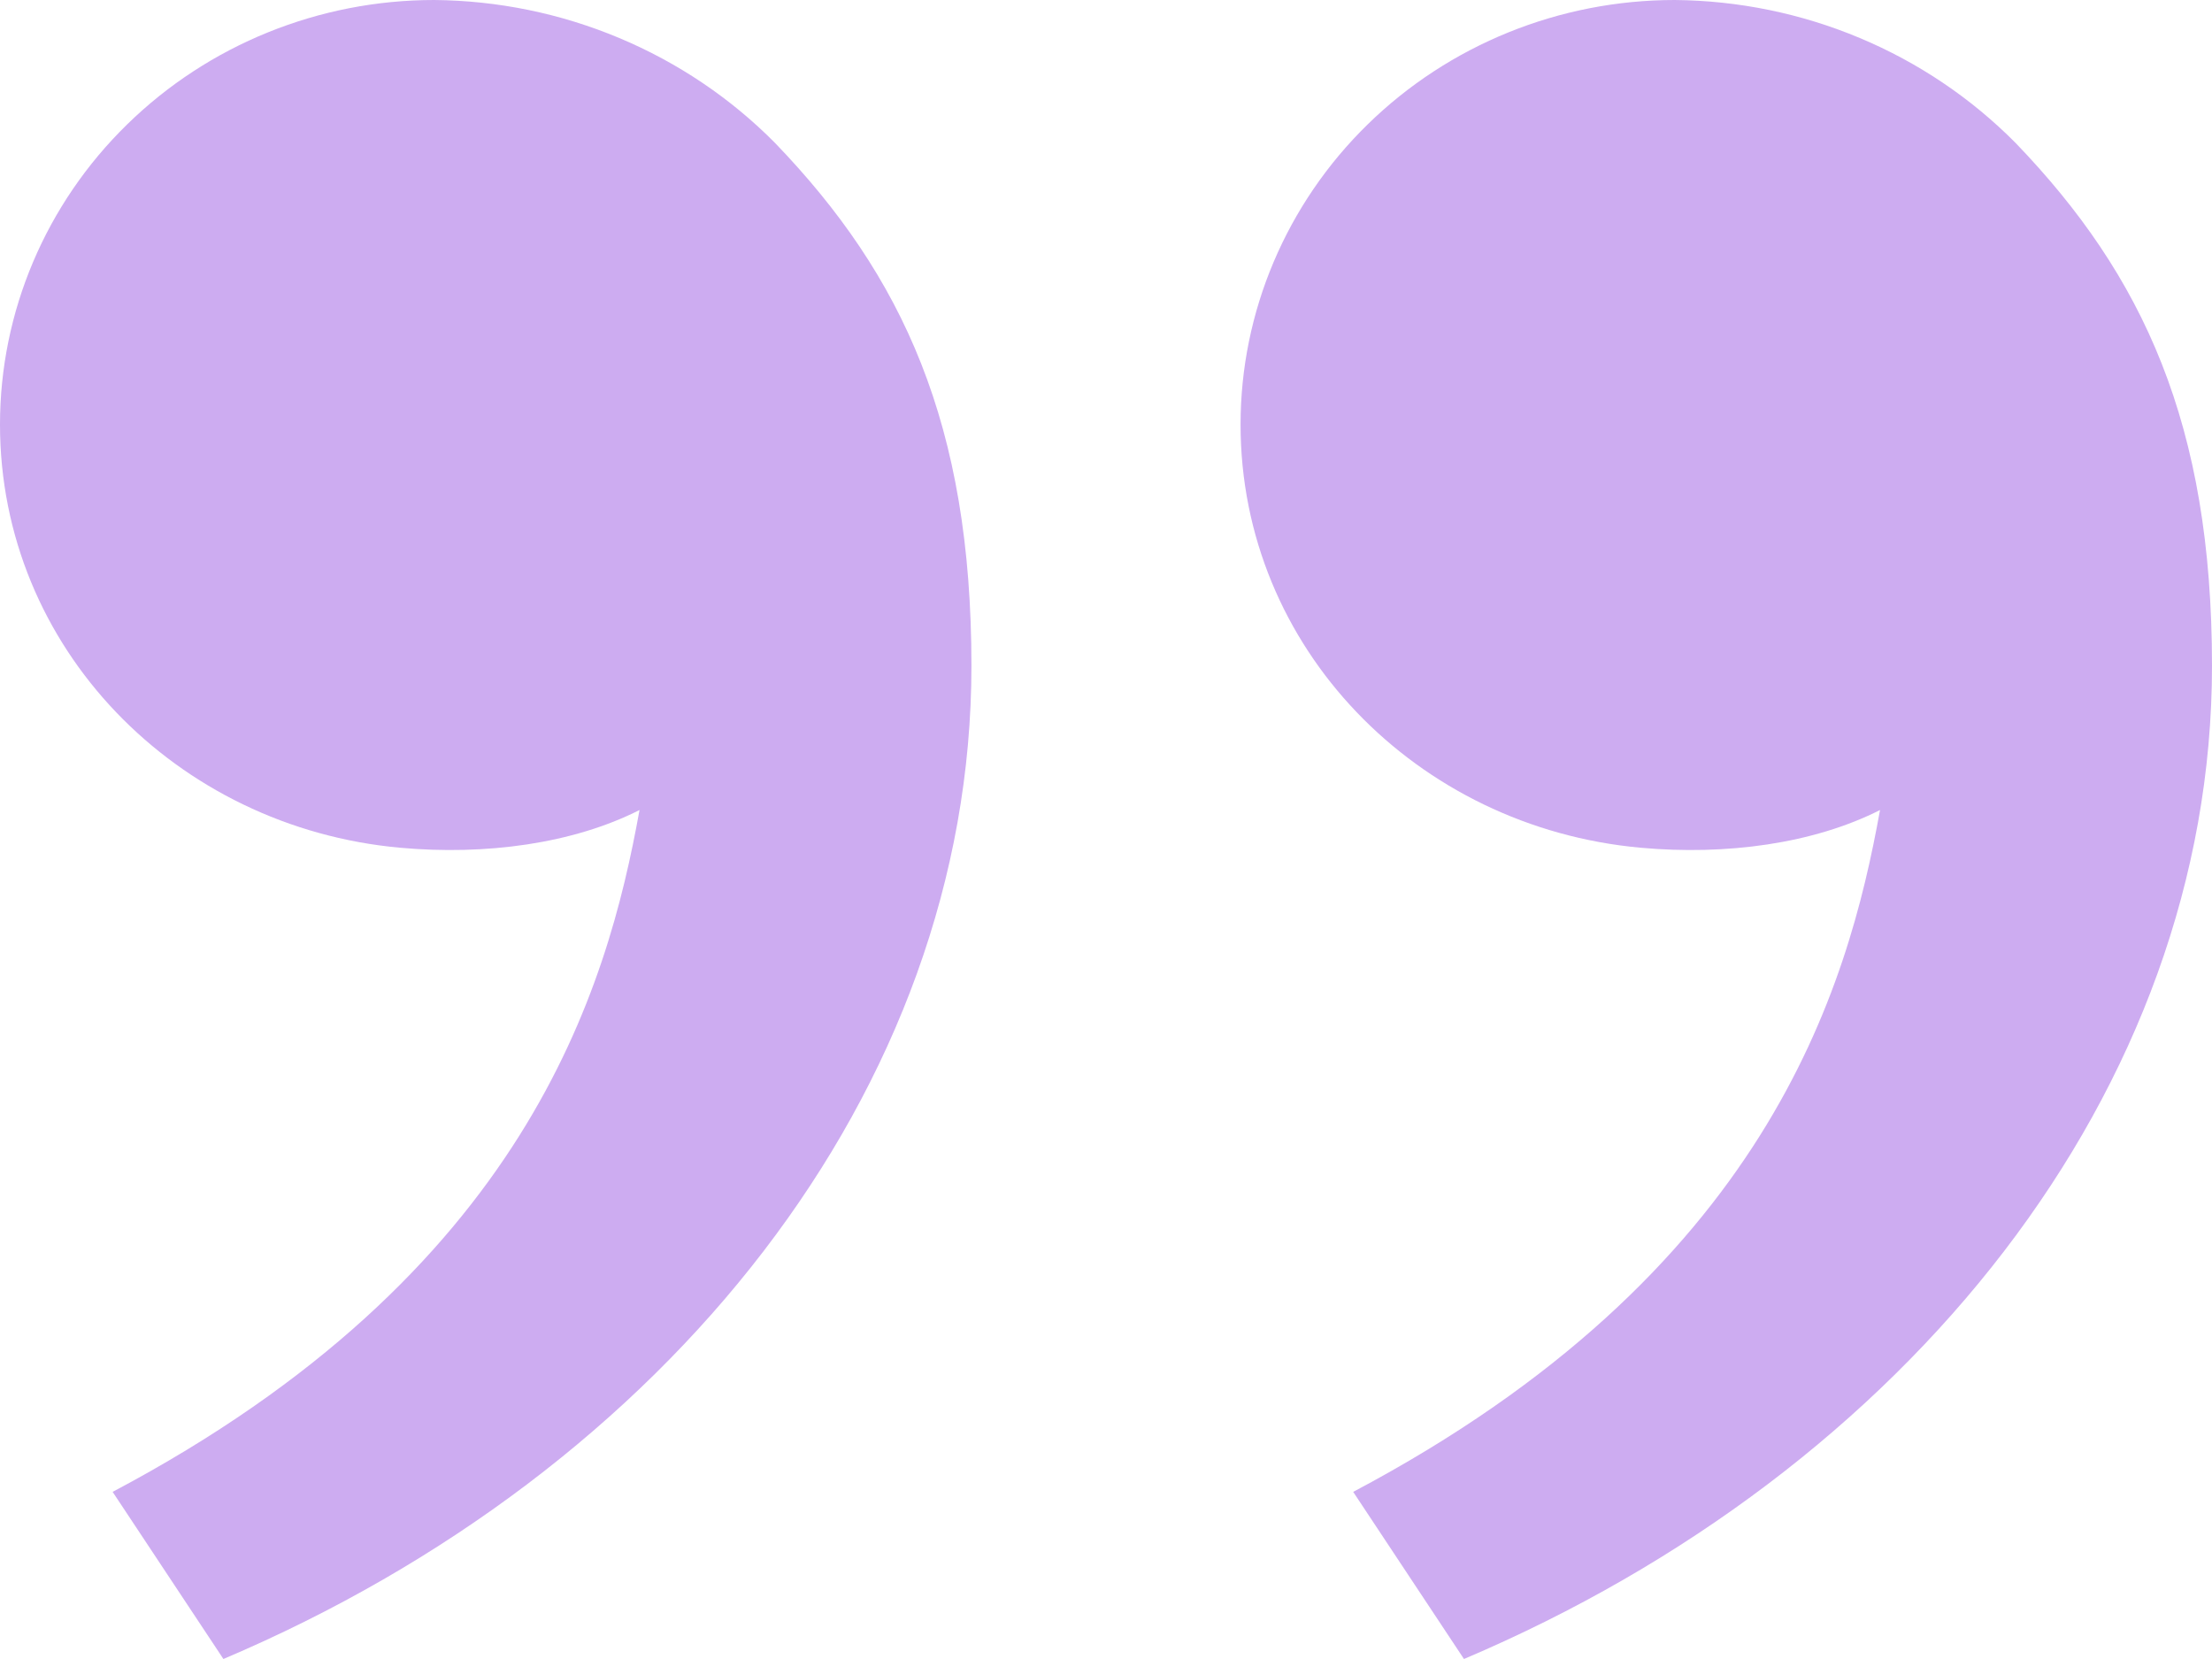
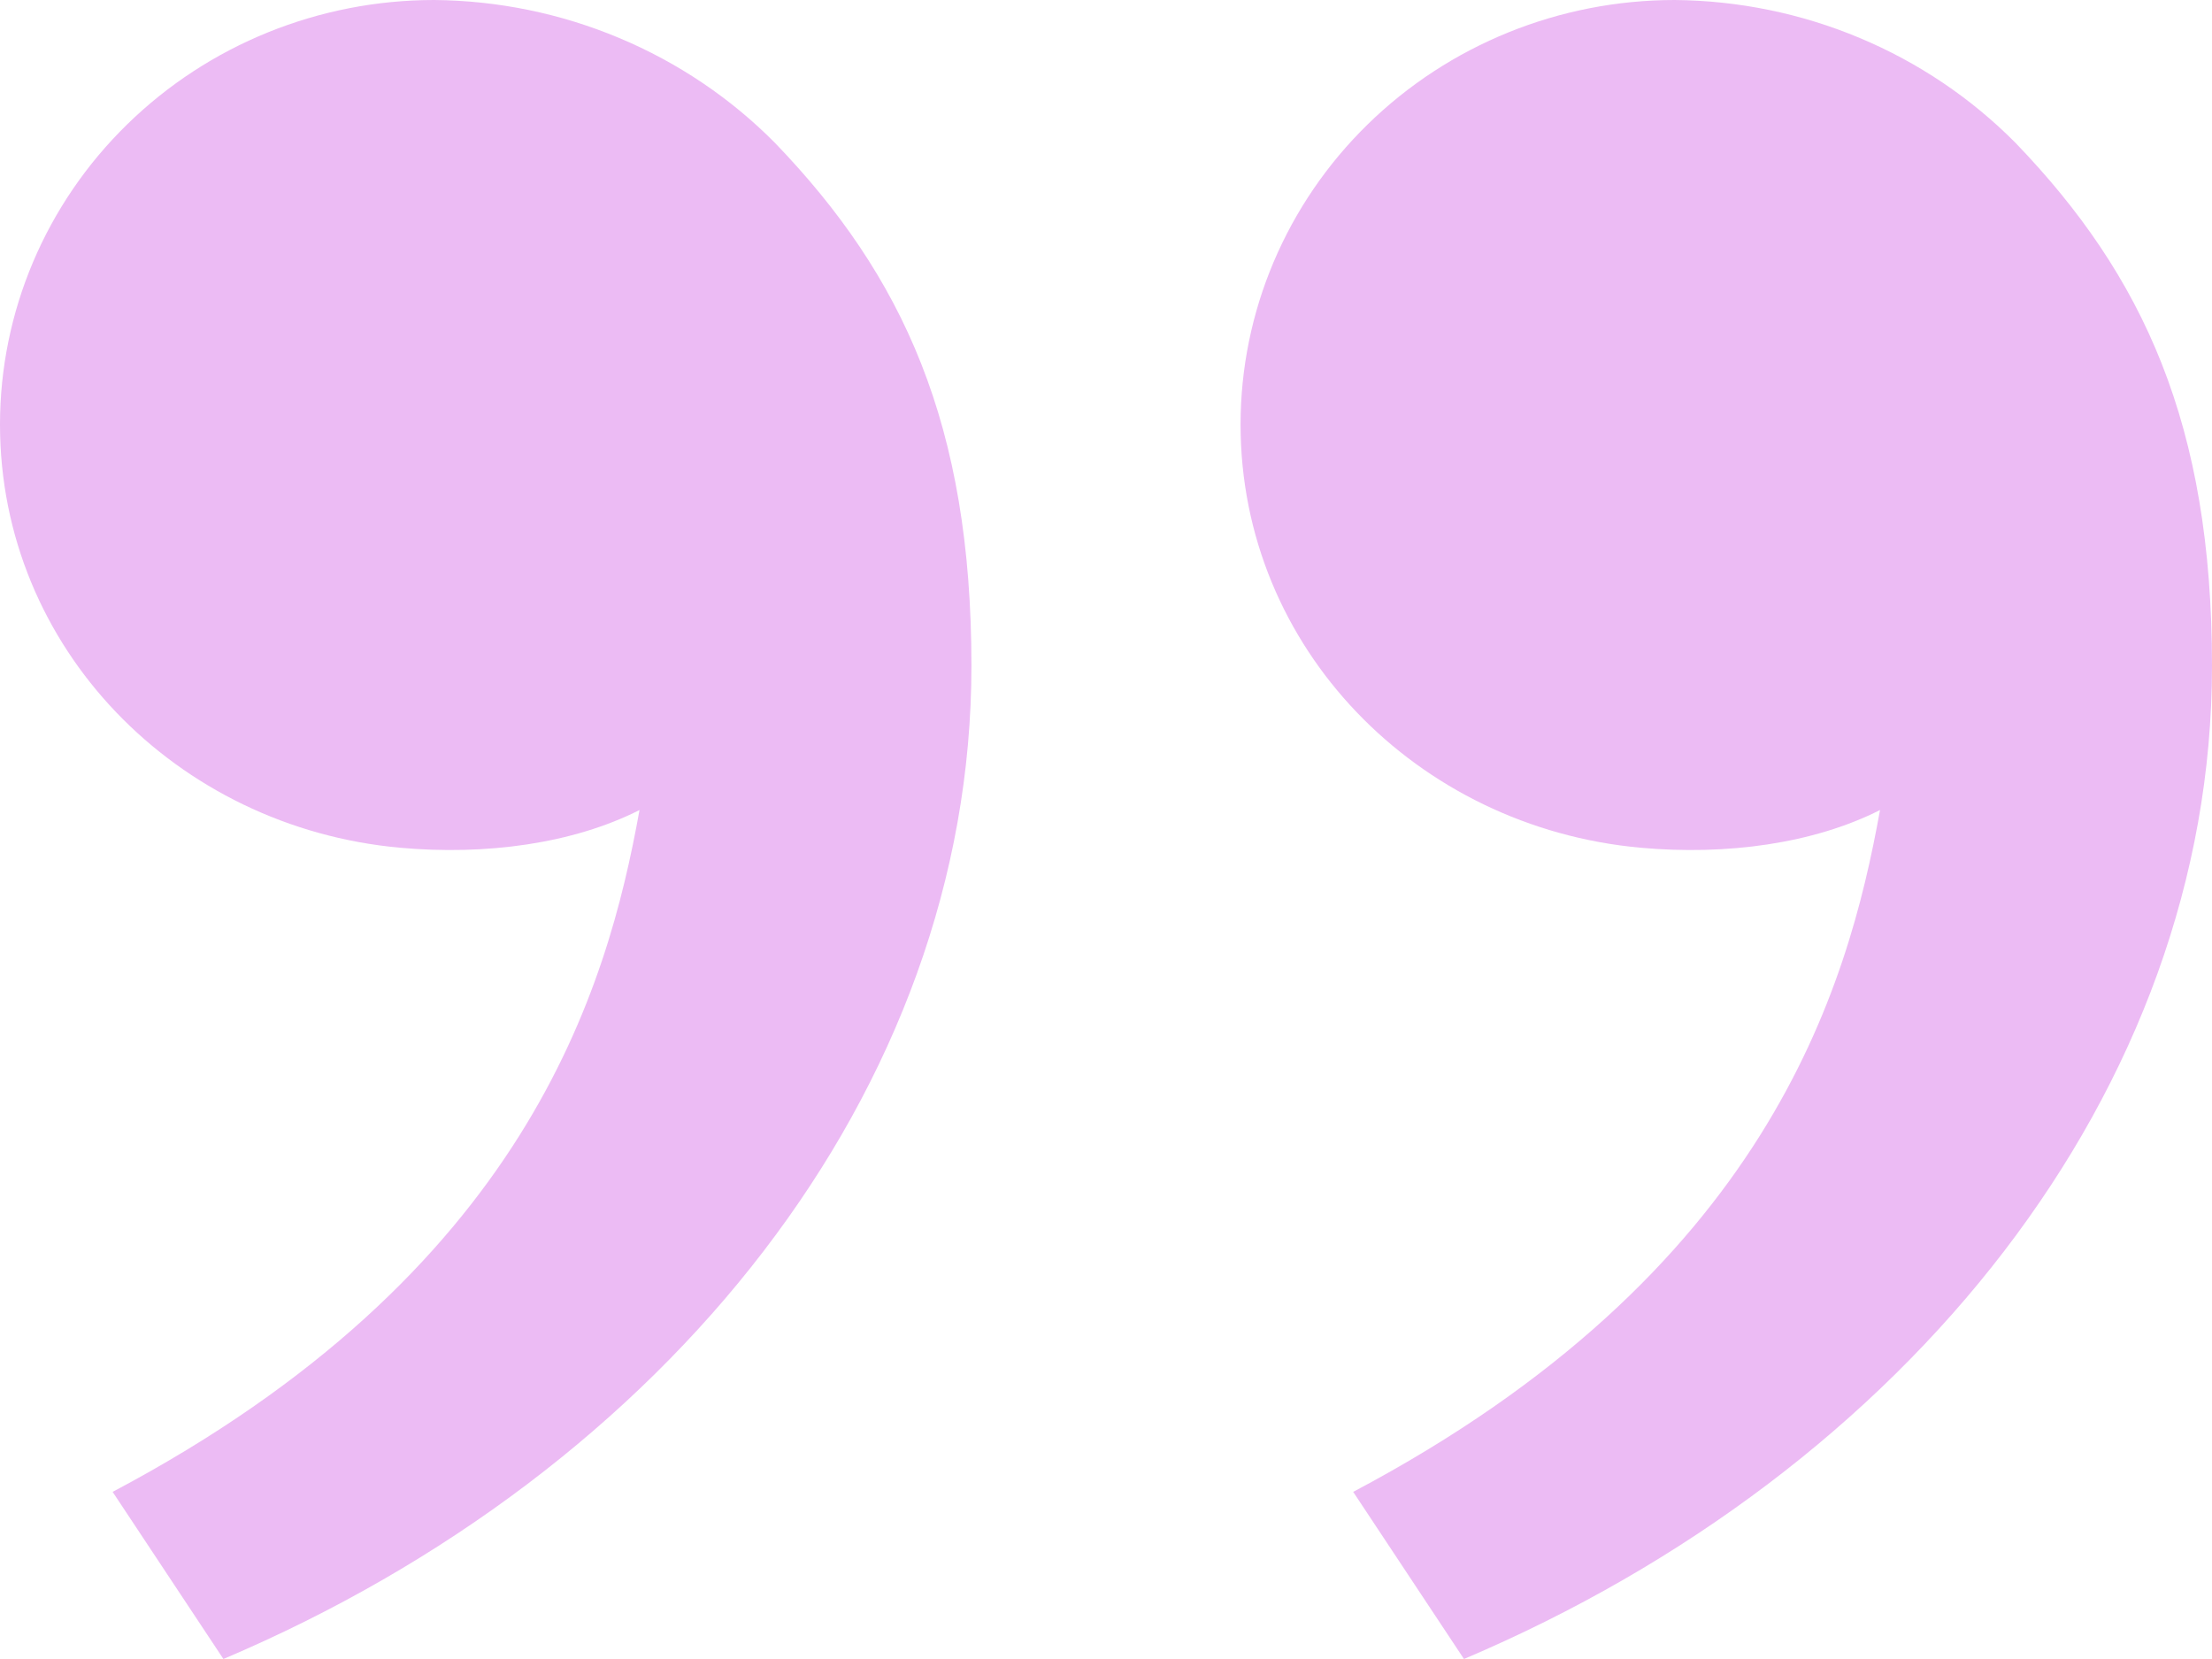
<svg xmlns="http://www.w3.org/2000/svg" width="36" height="27" viewBox="0 0 36 27" fill="#EBBF58">
-   <path d="M32.804 2.327C34.883 4.487 36 6.909 36 10.836C36 17.745 31.039 23.938 23.826 27L22.023 24.28C28.756 20.718 30.072 16.097 30.597 13.183C29.513 13.732 28.094 13.923 26.703 13.797C23.061 13.467 20.19 10.544 20.19 6.909C20.19 5.077 20.934 3.319 22.259 2.024C23.584 0.728 25.382 -1.41382e-06 27.256 -1.24998e-06C28.292 0.009 29.317 0.219 30.269 0.619C31.222 1.018 32.083 1.599 32.804 2.327V2.327ZM12.614 2.327C14.694 4.487 15.81 6.909 15.81 10.836C15.81 17.745 10.85 23.938 3.636 27L1.833 24.28C8.566 20.718 9.883 16.097 10.408 13.183C9.324 13.732 7.904 13.923 6.513 13.797C2.871 13.467 3.4804e-06 10.544 3.79813e-06 6.909C3.95833e-06 5.077 0.744 3.319 2.07 2.024C3.395 0.728 5.192 -3.17885e-06 7.066 -3.01501e-06C8.103 0.009 9.127 0.219 10.079 0.619C11.032 1.018 11.894 1.599 12.614 2.327V2.327Z" fill="#cdacf1" />
+   <path d="M32.804 2.327C34.883 4.487 36 6.909 36 10.836C36 17.745 31.039 23.938 23.826 27L22.023 24.28C28.756 20.718 30.072 16.097 30.597 13.183C29.513 13.732 28.094 13.923 26.703 13.797C23.061 13.467 20.19 10.544 20.19 6.909C20.19 5.077 20.934 3.319 22.259 2.024C23.584 0.728 25.382 -1.41382e-06 27.256 -1.24998e-06C28.292 0.009 29.317 0.219 30.269 0.619C31.222 1.018 32.083 1.599 32.804 2.327V2.327ZM12.614 2.327C14.694 4.487 15.81 6.909 15.81 10.836C15.81 17.745 10.85 23.938 3.636 27L1.833 24.28C8.566 20.718 9.883 16.097 10.408 13.183C9.324 13.732 7.904 13.923 6.513 13.797C2.871 13.467 3.4804e-06 10.544 3.79813e-06 6.909C3.95833e-06 5.077 0.744 3.319 2.07 2.024C3.395 0.728 5.192 -3.17885e-06 7.066 -3.01501e-06C8.103 0.009 9.127 0.219 10.079 0.619C11.032 1.018 11.894 1.599 12.614 2.327V2.327Z" fill="#ecbbf4" />
</svg>
